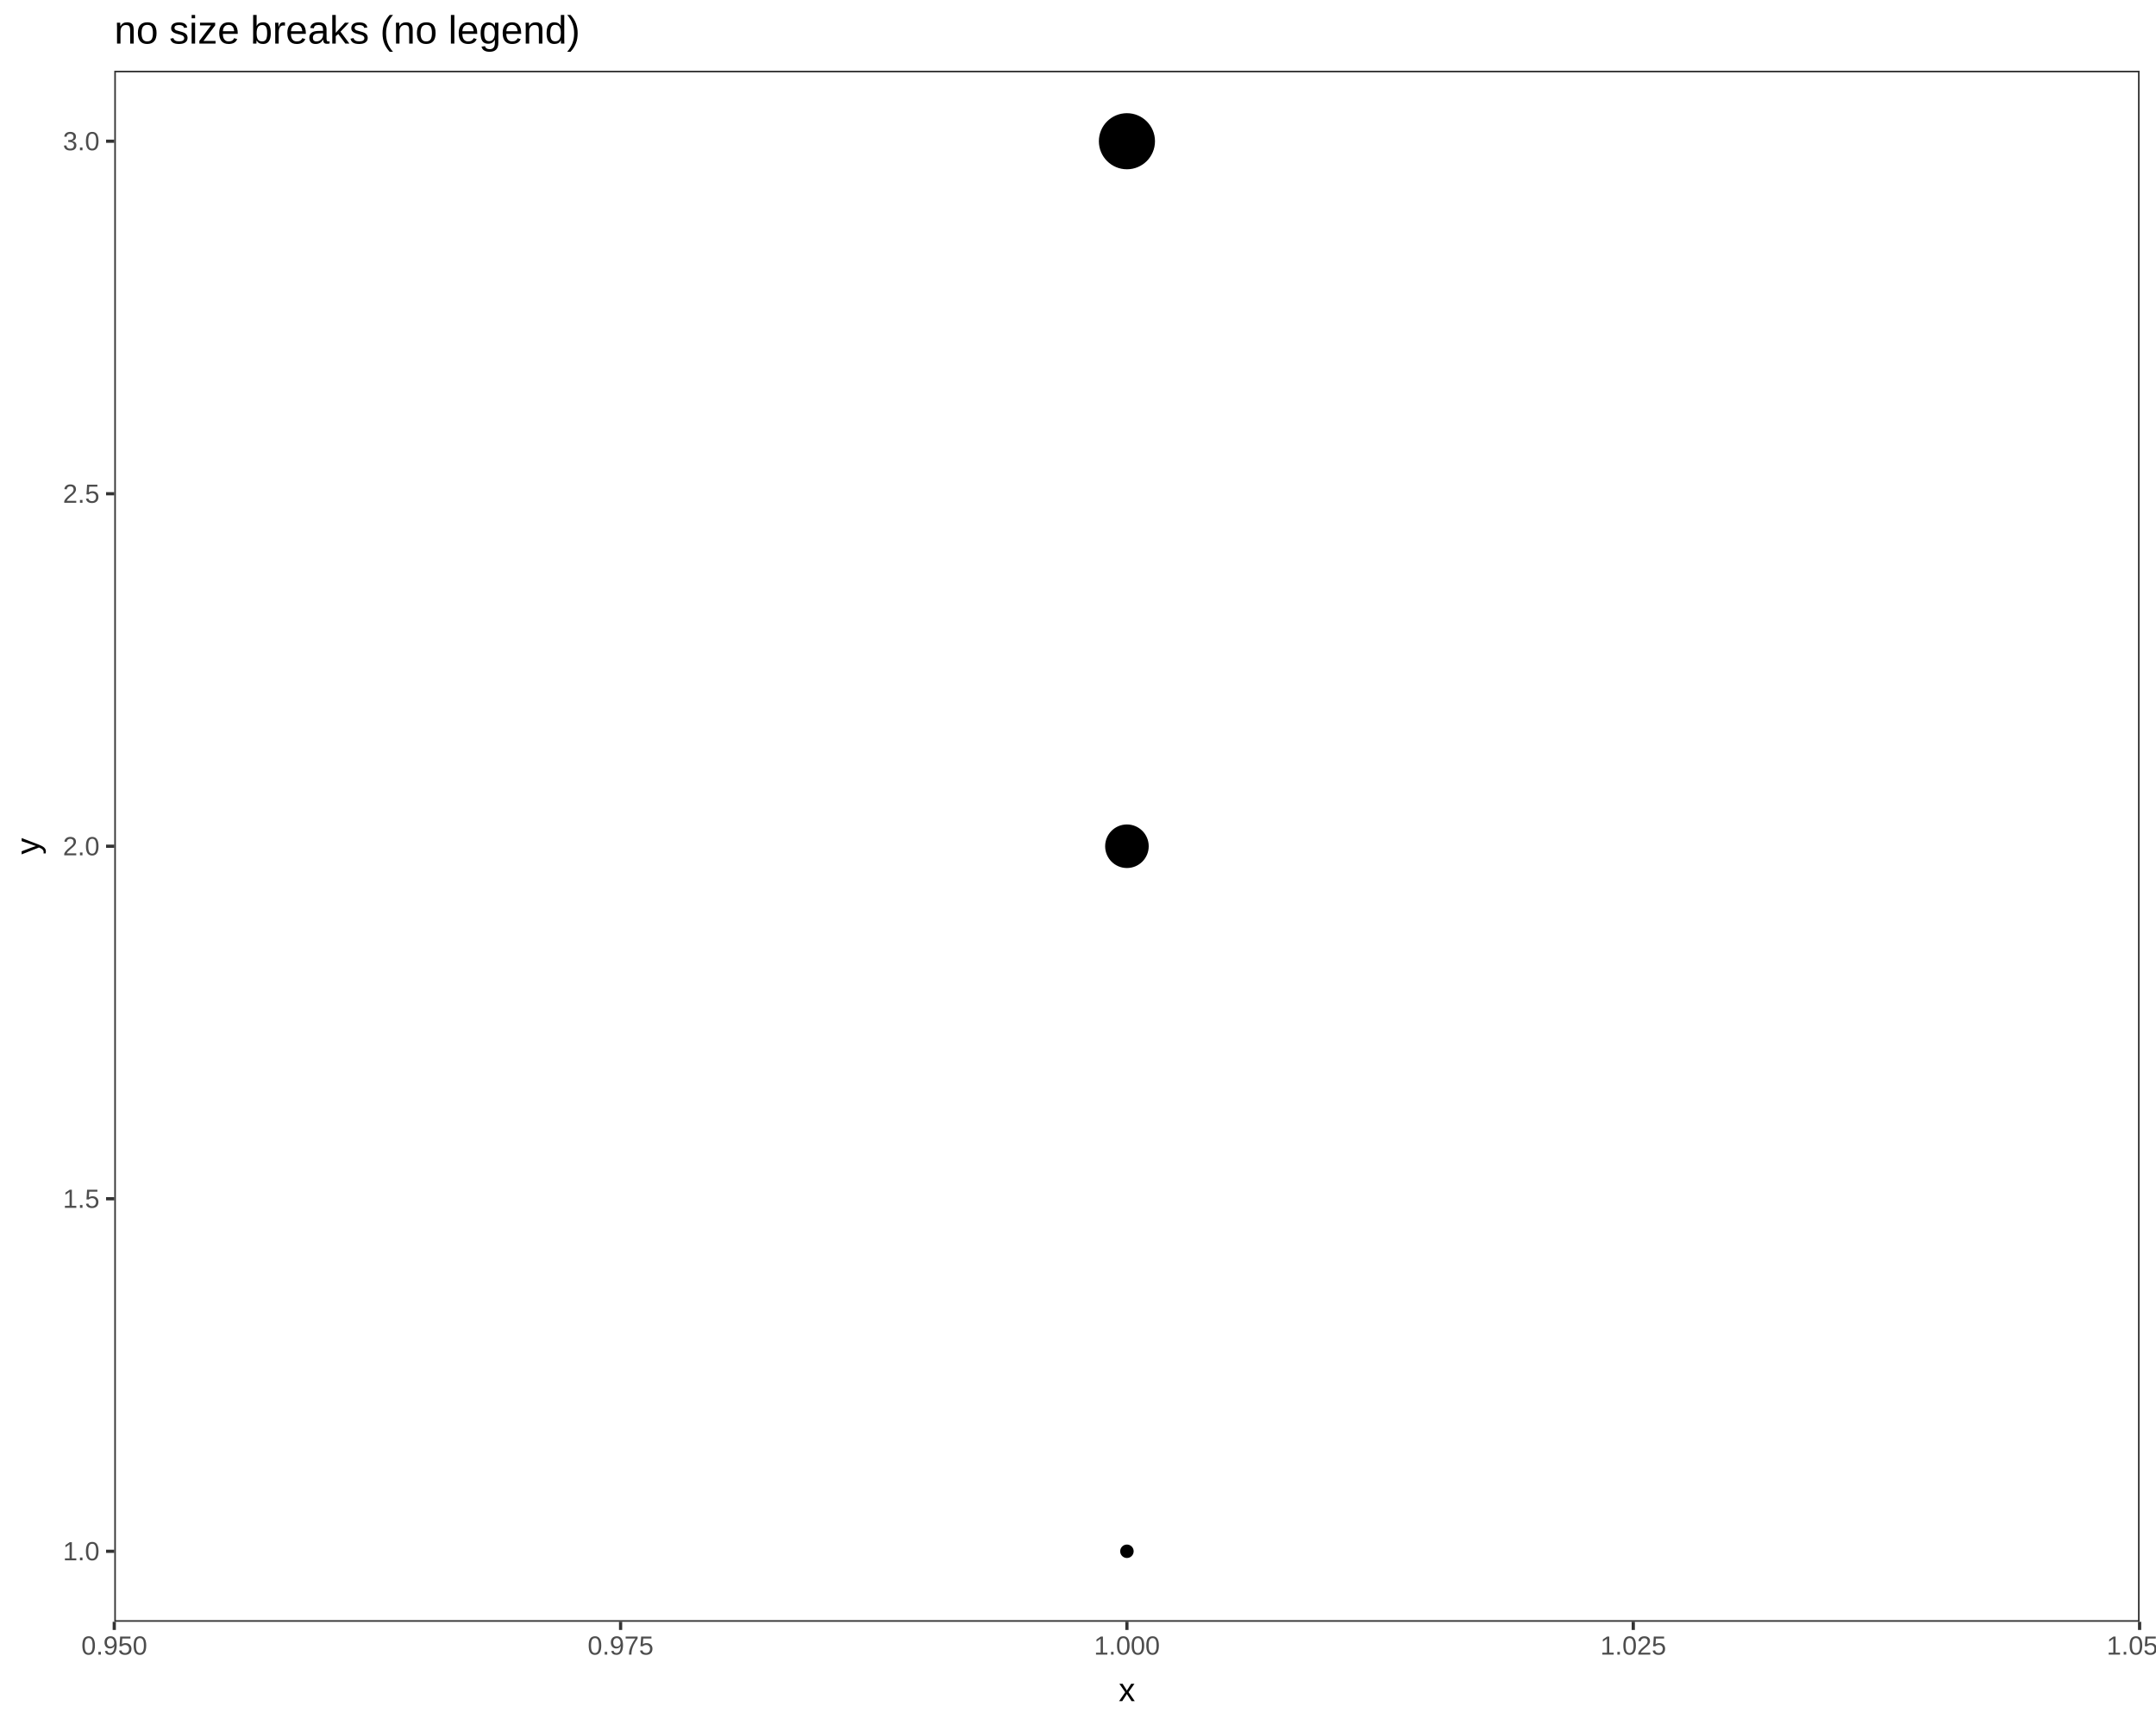
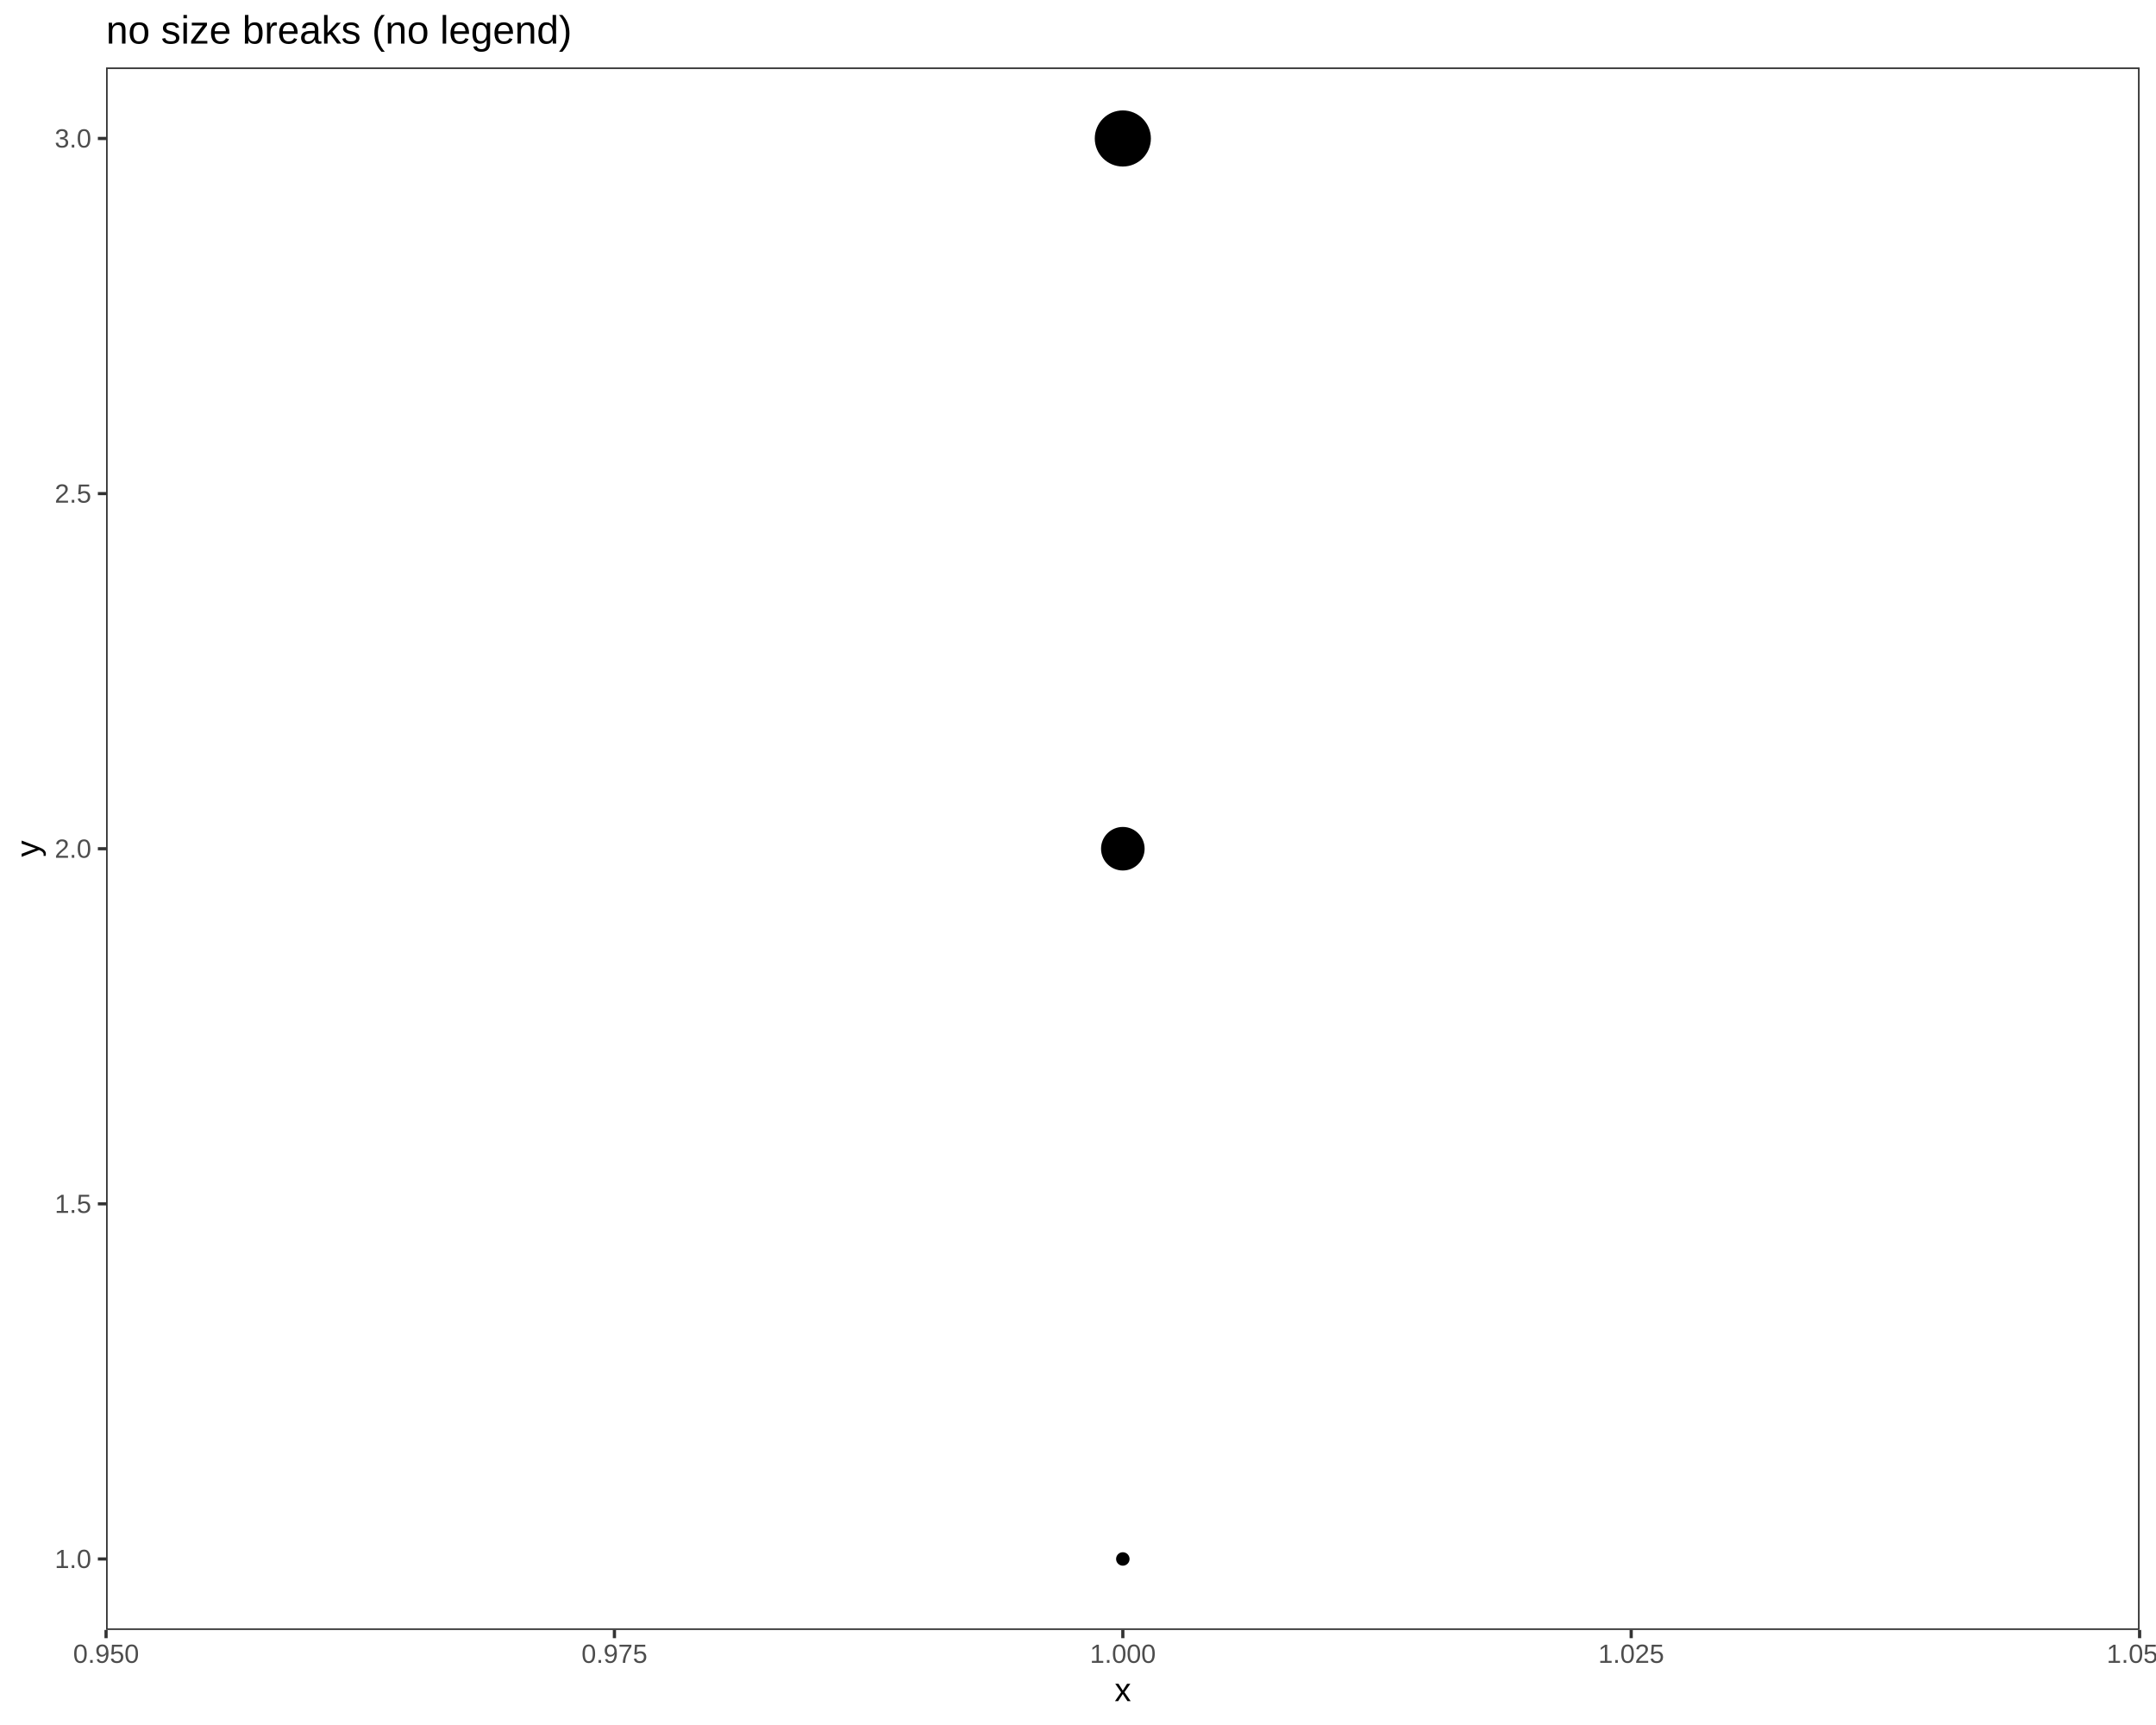
<svg xmlns="http://www.w3.org/2000/svg" viewBox="0 0 720.00 576.00">
  <defs>
    <style type="text/css">
    line, polyline, polygon, path, rect, circle {
      fill: none;
      stroke: #000000;
      stroke-linecap: round;
      stroke-linejoin: round;
      stroke-miterlimit: 10.00;
    }
  </style>
  </defs>
  <rect width="100%" height="100%" style="stroke: none; fill: #FFFFFF;" />
  <rect x="0.00" y="0.00" width="720.00" height="576.00" style="stroke-width: 1.07; stroke: #FFFFFF; fill: #FFFFFF;" />
  <defs>
-     <clipPath id="cpMzguMTZ8NzE0LjUyfDU0MS41M3wyMy42Mg==">
-       <rect x="38.16" y="23.62" width="676.36" height="517.91" />
+     <clipPath id="cpMzUuNDJ8NzE0LjUyfDU0NC4yN3wyMi41Mg==">
+       <rect x="35.42" y="22.52" width="679.10" height="521.75" />
    </clipPath>
  </defs>
-   <rect x="38.16" y="23.62" width="676.36" height="517.91" style="stroke-width: 1.07; stroke: none; fill: #FFFFFF;" clip-path="url(#cpMzguMTZ8NzE0LjUyfDU0MS41M3wyMy42Mg==)" />
-   <circle cx="376.34" cy="517.99" r="1.42pt" style="stroke-width: 0.71; fill: #000000;" clip-path="url(#cpMzguMTZ8NzE0LjUyfDU0MS41M3wyMy42Mg==)" />
-   <circle cx="376.34" cy="282.57" r="5.19pt" style="stroke-width: 0.71; fill: #000000;" clip-path="url(#cpMzguMTZ8NzE0LjUyfDU0MS41M3wyMy42Mg==)" />
-   <circle cx="376.34" cy="47.16" r="6.76pt" style="stroke-width: 0.71; fill: #000000;" clip-path="url(#cpMzguMTZ8NzE0LjUyfDU0MS41M3wyMy42Mg==)" />
-   <rect x="38.16" y="23.62" width="676.36" height="517.91" style="stroke-width: 1.07; stroke: #333333;" clip-path="url(#cpMzguMTZ8NzE0LjUyfDU0MS41M3wyMy42Mg==)" />
+   <rect x="35.42" y="22.52" width="679.10" height="521.75" style="stroke-width: 1.07; stroke: none; fill: #FFFFFF;" clip-path="url(#cpMzUuNDJ8NzE0LjUyfDU0NC4yN3wyMi41Mg==)" />
+   <circle cx="374.97" cy="520.56" r="1.42pt" style="stroke-width: 0.71; fill: #000000;" clip-path="url(#cpMzUuNDJ8NzE0LjUyfDU0NC4yN3wyMi41Mg==)" />
+   <circle cx="374.97" cy="283.40" r="5.19pt" style="stroke-width: 0.71; fill: #000000;" clip-path="url(#cpMzUuNDJ8NzE0LjUyfDU0NC4yN3wyMi41Mg==)" />
+   <circle cx="374.97" cy="46.24" r="6.76pt" style="stroke-width: 0.71; fill: #000000;" clip-path="url(#cpMzUuNDJ8NzE0LjUyfDU0NC4yN3wyMi41Mg==)" />
+   <rect x="35.42" y="22.52" width="679.10" height="521.75" style="stroke-width: 1.07; stroke: #333333;" clip-path="url(#cpMzUuNDJ8NzE0LjUyfDU0NC4yN3wyMi41Mg==)" />
  <defs>
    <clipPath id="cpMC4wMHw3MjAuMDB8NTc2LjAwfDAuMDA=">
      <rect x="0.00" y="0.00" width="720.00" height="576.00" />
    </clipPath>
  </defs>
  <g clip-path="url(#cpMC4wMHw3MjAuMDB8NTc2LjAwfDAuMDA=)">
-     <text x="21.01" y="521.01" style="font-size: 8.80px; fill: #4D4D4D; font-family: Liberation Sans;" textLength="12.22px" lengthAdjust="spacingAndGlyphs">1.0</text>
+     <text x="18.27" y="523.58" style="font-size: 8.80px; fill: #4D4D4D; font-family: Liberation Sans;" textLength="12.22px" lengthAdjust="spacingAndGlyphs">1.0</text>
  </g>
  <g clip-path="url(#cpMC4wMHw3MjAuMDB8NTc2LjAwfDAuMDA=)">
-     <text x="21.01" y="403.31" style="font-size: 8.80px; fill: #4D4D4D; font-family: Liberation Sans;" textLength="12.22px" lengthAdjust="spacingAndGlyphs">1.5</text>
+     <text x="18.27" y="405.00" style="font-size: 8.80px; fill: #4D4D4D; font-family: Liberation Sans;" textLength="12.22px" lengthAdjust="spacingAndGlyphs">1.5</text>
  </g>
  <g clip-path="url(#cpMC4wMHw3MjAuMDB8NTc2LjAwfDAuMDA=)">
-     <text x="21.01" y="285.60" style="font-size: 8.80px; fill: #4D4D4D; font-family: Liberation Sans;" textLength="12.22px" lengthAdjust="spacingAndGlyphs">2.0</text>
+     <text x="18.27" y="286.42" style="font-size: 8.80px; fill: #4D4D4D; font-family: Liberation Sans;" textLength="12.22px" lengthAdjust="spacingAndGlyphs">2.0</text>
  </g>
  <g clip-path="url(#cpMC4wMHw3MjAuMDB8NTc2LjAwfDAuMDA=)">
-     <text x="21.01" y="167.89" style="font-size: 8.80px; fill: #4D4D4D; font-family: Liberation Sans;" textLength="12.22px" lengthAdjust="spacingAndGlyphs">2.5</text>
+     <text x="18.27" y="167.84" style="font-size: 8.80px; fill: #4D4D4D; font-family: Liberation Sans;" textLength="12.22px" lengthAdjust="spacingAndGlyphs">2.5</text>
  </g>
  <g clip-path="url(#cpMC4wMHw3MjAuMDB8NTc2LjAwfDAuMDA=)">
-     <text x="21.01" y="50.18" style="font-size: 8.80px; fill: #4D4D4D; font-family: Liberation Sans;" textLength="12.22px" lengthAdjust="spacingAndGlyphs">3.0</text>
+     <text x="18.27" y="49.26" style="font-size: 8.80px; fill: #4D4D4D; font-family: Liberation Sans;" textLength="12.22px" lengthAdjust="spacingAndGlyphs">3.0</text>
  </g>
-   <polyline points="35.42,517.99 38.16,517.99 " style="stroke-width: 1.07; stroke: #333333; stroke-linecap: butt;" clip-path="url(#cpMC4wMHw3MjAuMDB8NTc2LjAwfDAuMDA=)" />
-   <polyline points="35.42,400.28 38.16,400.28 " style="stroke-width: 1.07; stroke: #333333; stroke-linecap: butt;" clip-path="url(#cpMC4wMHw3MjAuMDB8NTc2LjAwfDAuMDA=)" />
-   <polyline points="35.42,282.57 38.16,282.57 " style="stroke-width: 1.07; stroke: #333333; stroke-linecap: butt;" clip-path="url(#cpMC4wMHw3MjAuMDB8NTc2LjAwfDAuMDA=)" />
-   <polyline points="35.42,164.87 38.16,164.87 " style="stroke-width: 1.07; stroke: #333333; stroke-linecap: butt;" clip-path="url(#cpMC4wMHw3MjAuMDB8NTc2LjAwfDAuMDA=)" />
-   <polyline points="35.42,47.16 38.16,47.16 " style="stroke-width: 1.07; stroke: #333333; stroke-linecap: butt;" clip-path="url(#cpMC4wMHw3MjAuMDB8NTc2LjAwfDAuMDA=)" />
-   <polyline points="38.16,544.27 38.16,541.53 " style="stroke-width: 1.07; stroke: #333333; stroke-linecap: butt;" clip-path="url(#cpMC4wMHw3MjAuMDB8NTc2LjAwfDAuMDA=)" />
-   <polyline points="207.25,544.27 207.25,541.53 " style="stroke-width: 1.07; stroke: #333333; stroke-linecap: butt;" clip-path="url(#cpMC4wMHw3MjAuMDB8NTc2LjAwfDAuMDA=)" />
-   <polyline points="376.34,544.27 376.34,541.53 " style="stroke-width: 1.07; stroke: #333333; stroke-linecap: butt;" clip-path="url(#cpMC4wMHw3MjAuMDB8NTc2LjAwfDAuMDA=)" />
-   <polyline points="545.43,544.27 545.43,541.53 " style="stroke-width: 1.07; stroke: #333333; stroke-linecap: butt;" clip-path="url(#cpMC4wMHw3MjAuMDB8NTc2LjAwfDAuMDA=)" />
-   <polyline points="714.52,544.27 714.52,541.53 " style="stroke-width: 1.07; stroke: #333333; stroke-linecap: butt;" clip-path="url(#cpMC4wMHw3MjAuMDB8NTc2LjAwfDAuMDA=)" />
+   <polyline points="32.68,520.56 35.42,520.56 " style="stroke-width: 1.07; stroke: #333333; stroke-linecap: butt;" clip-path="url(#cpMC4wMHw3MjAuMDB8NTc2LjAwfDAuMDA=)" />
+   <polyline points="32.68,401.98 35.42,401.98 " style="stroke-width: 1.07; stroke: #333333; stroke-linecap: butt;" clip-path="url(#cpMC4wMHw3MjAuMDB8NTc2LjAwfDAuMDA=)" />
+   <polyline points="32.68,283.40 35.42,283.40 " style="stroke-width: 1.07; stroke: #333333; stroke-linecap: butt;" clip-path="url(#cpMC4wMHw3MjAuMDB8NTc2LjAwfDAuMDA=)" />
+   <polyline points="32.68,164.82 35.42,164.82 " style="stroke-width: 1.07; stroke: #333333; stroke-linecap: butt;" clip-path="url(#cpMC4wMHw3MjAuMDB8NTc2LjAwfDAuMDA=)" />
+   <polyline points="32.68,46.24 35.42,46.24 " style="stroke-width: 1.07; stroke: #333333; stroke-linecap: butt;" clip-path="url(#cpMC4wMHw3MjAuMDB8NTc2LjAwfDAuMDA=)" />
+   <polyline points="35.42,547.01 35.42,544.27 " style="stroke-width: 1.07; stroke: #333333; stroke-linecap: butt;" clip-path="url(#cpMC4wMHw3MjAuMDB8NTc2LjAwfDAuMDA=)" />
+   <polyline points="205.19,547.01 205.19,544.27 " style="stroke-width: 1.07; stroke: #333333; stroke-linecap: butt;" clip-path="url(#cpMC4wMHw3MjAuMDB8NTc2LjAwfDAuMDA=)" />
+   <polyline points="374.97,547.01 374.97,544.27 " style="stroke-width: 1.07; stroke: #333333; stroke-linecap: butt;" clip-path="url(#cpMC4wMHw3MjAuMDB8NTc2LjAwfDAuMDA=)" />
+   <polyline points="544.74,547.01 544.74,544.27 " style="stroke-width: 1.07; stroke: #333333; stroke-linecap: butt;" clip-path="url(#cpMC4wMHw3MjAuMDB8NTc2LjAwfDAuMDA=)" />
+   <polyline points="714.52,547.01 714.52,544.27 " style="stroke-width: 1.07; stroke: #333333; stroke-linecap: butt;" clip-path="url(#cpMC4wMHw3MjAuMDB8NTc2LjAwfDAuMDA=)" />
  <g clip-path="url(#cpMC4wMHw3MjAuMDB8NTc2LjAwfDAuMDA=)">
-     <text x="27.16" y="552.51" style="font-size: 8.80px; fill: #4D4D4D; font-family: Liberation Sans;" textLength="22.00px" lengthAdjust="spacingAndGlyphs">0.950</text>
+     <text x="24.42" y="555.25" style="font-size: 8.80px; fill: #4D4D4D; font-family: Liberation Sans;" textLength="22.00px" lengthAdjust="spacingAndGlyphs">0.950</text>
  </g>
  <g clip-path="url(#cpMC4wMHw3MjAuMDB8NTc2LjAwfDAuMDA=)">
-     <text x="196.25" y="552.51" style="font-size: 8.80px; fill: #4D4D4D; font-family: Liberation Sans;" textLength="22.00px" lengthAdjust="spacingAndGlyphs">0.975</text>
+     <text x="194.19" y="555.25" style="font-size: 8.80px; fill: #4D4D4D; font-family: Liberation Sans;" textLength="22.00px" lengthAdjust="spacingAndGlyphs">0.975</text>
  </g>
  <g clip-path="url(#cpMC4wMHw3MjAuMDB8NTc2LjAwfDAuMDA=)">
-     <text x="365.34" y="552.51" style="font-size: 8.80px; fill: #4D4D4D; font-family: Liberation Sans;" textLength="22.00px" lengthAdjust="spacingAndGlyphs">1.000</text>
+     <text x="363.97" y="555.25" style="font-size: 8.80px; fill: #4D4D4D; font-family: Liberation Sans;" textLength="22.00px" lengthAdjust="spacingAndGlyphs">1.000</text>
  </g>
  <g clip-path="url(#cpMC4wMHw3MjAuMDB8NTc2LjAwfDAuMDA=)">
-     <text x="534.43" y="552.51" style="font-size: 8.80px; fill: #4D4D4D; font-family: Liberation Sans;" textLength="22.00px" lengthAdjust="spacingAndGlyphs">1.025</text>
+     <text x="533.74" y="555.25" style="font-size: 8.80px; fill: #4D4D4D; font-family: Liberation Sans;" textLength="22.00px" lengthAdjust="spacingAndGlyphs">1.025</text>
  </g>
  <g clip-path="url(#cpMC4wMHw3MjAuMDB8NTc2LjAwfDAuMDA=)">
-     <text x="703.52" y="552.51" style="font-size: 8.80px; fill: #4D4D4D; font-family: Liberation Sans;" textLength="22.00px" lengthAdjust="spacingAndGlyphs">1.050</text>
+     <text x="703.52" y="555.25" style="font-size: 8.80px; fill: #4D4D4D; font-family: Liberation Sans;" textLength="22.00px" lengthAdjust="spacingAndGlyphs">1.050</text>
  </g>
  <g clip-path="url(#cpMC4wMHw3MjAuMDB8NTc2LjAwfDAuMDA=)">
-     <text x="373.59" y="568.04" style="font-size: 11.00px; font-family: Liberation Sans;" textLength="5.50px" lengthAdjust="spacingAndGlyphs">x</text>
+     <text x="372.22" y="568.04" style="font-size: 11.00px; font-family: Liberation Sans;" textLength="5.50px" lengthAdjust="spacingAndGlyphs">x</text>
  </g>
  <g clip-path="url(#cpMC4wMHw3MjAuMDB8NTc2LjAwfDAuMDA=)">
-     <text transform="translate(13.04,285.32) rotate(-90)" style="font-size: 11.00px; font-family: Liberation Sans;" textLength="5.50px" lengthAdjust="spacingAndGlyphs">y</text>
+     <text transform="translate(13.04,286.15) rotate(-90)" style="font-size: 11.00px; font-family: Liberation Sans;" textLength="5.50px" lengthAdjust="spacingAndGlyphs">y</text>
  </g>
  <g clip-path="url(#cpMC4wMHw3MjAuMDB8NTc2LjAwfDAuMDA=)">
-     <text x="38.16" y="14.56" style="font-size: 13.20px; font-family: Liberation Sans;" textLength="155.31px" lengthAdjust="spacingAndGlyphs">no size breaks (no legend)</text>
+     <text x="35.42" y="14.56" style="font-size: 13.20px; font-family: Liberation Sans;" textLength="155.31px" lengthAdjust="spacingAndGlyphs">no size breaks (no legend)</text>
  </g>
</svg>
